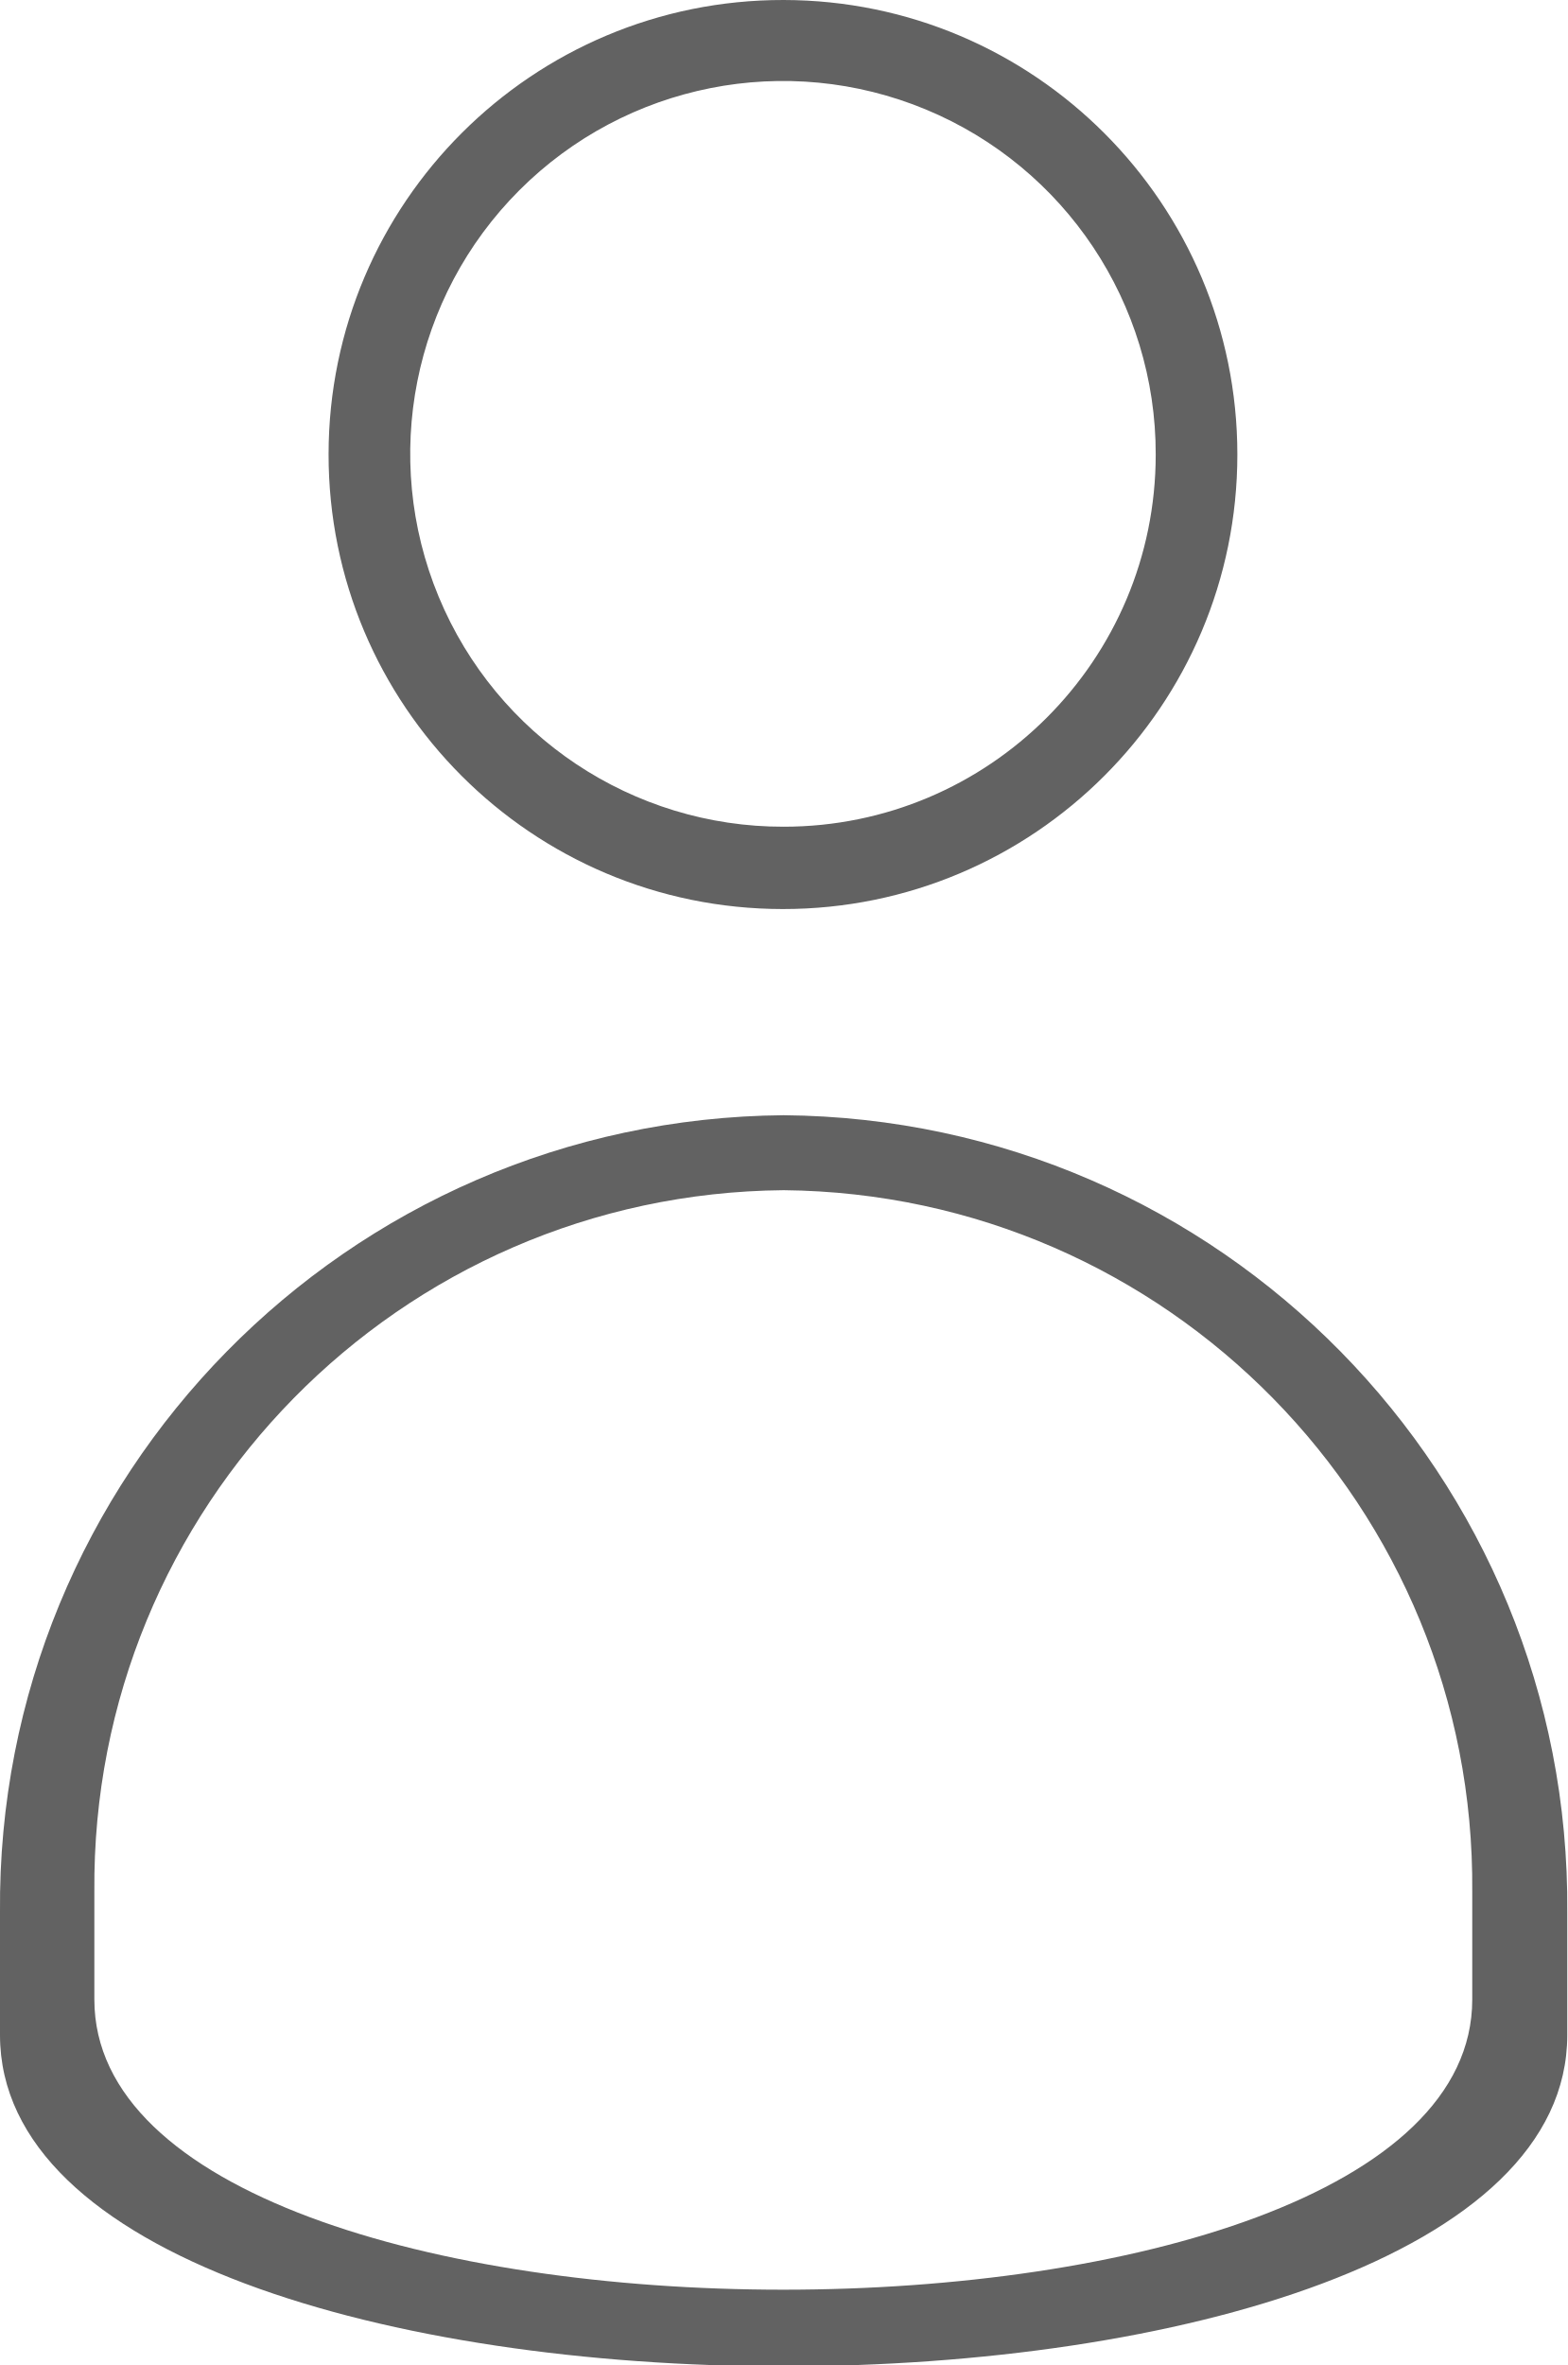
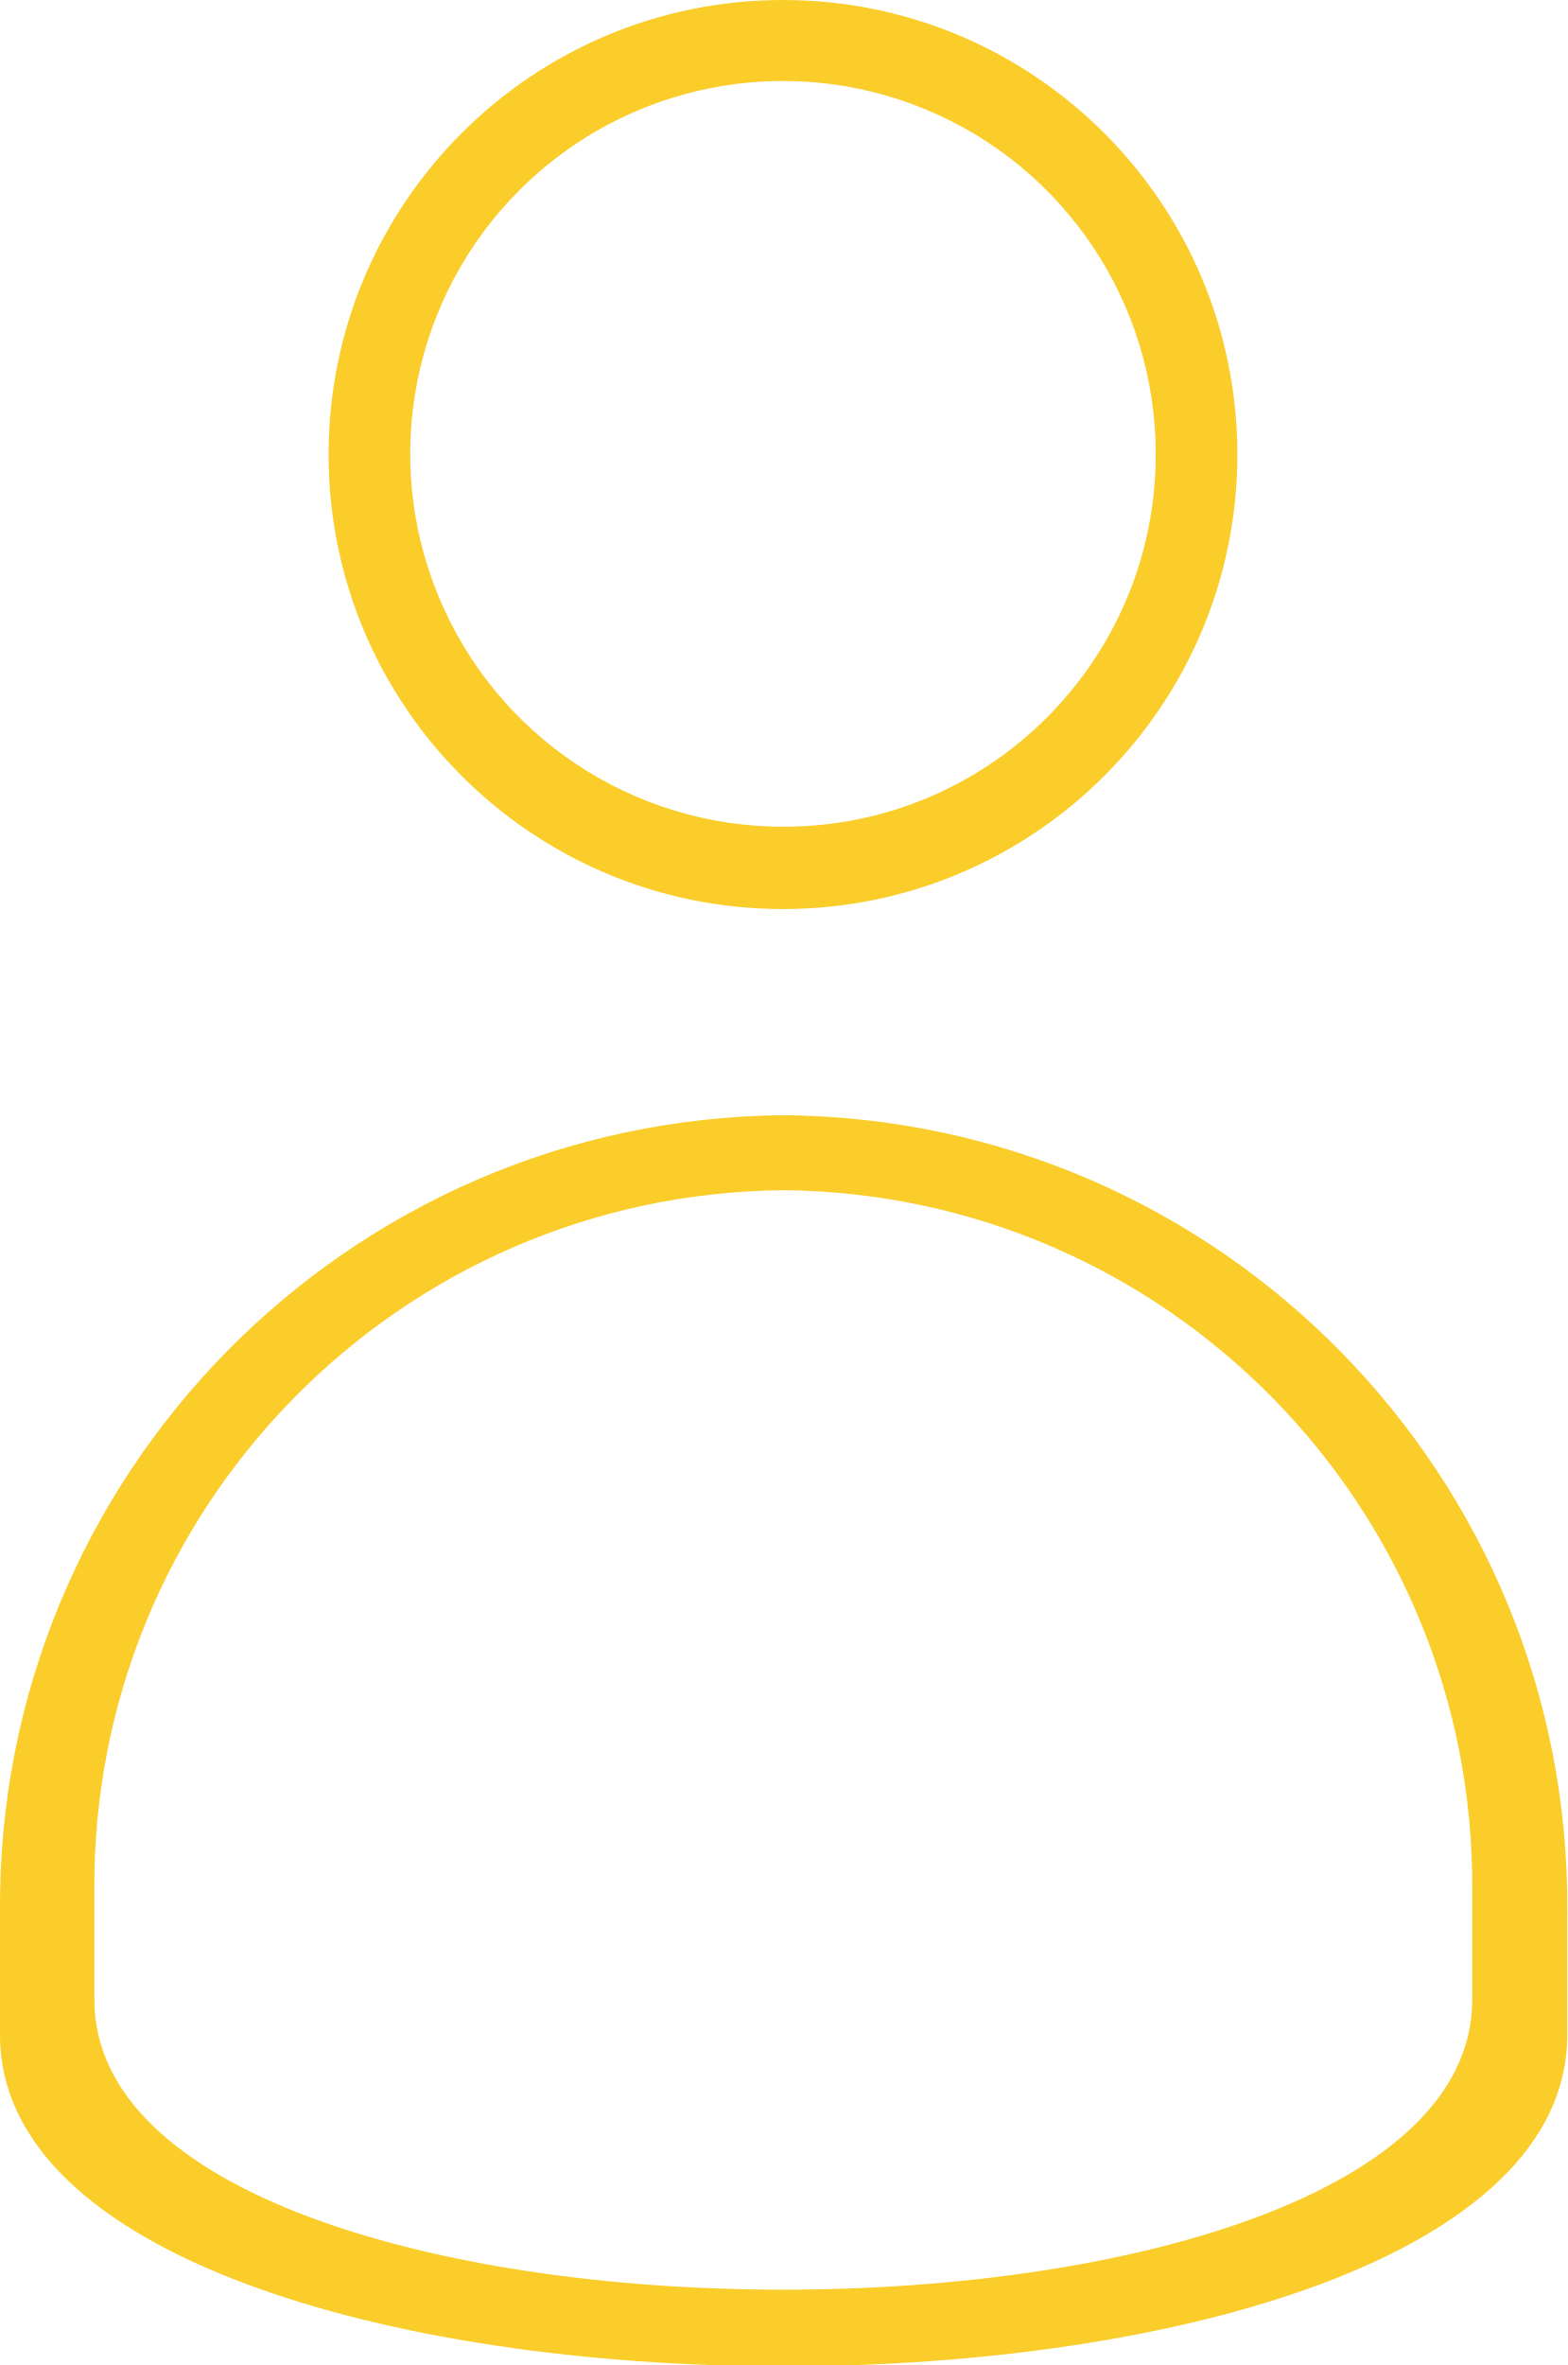
<svg xmlns="http://www.w3.org/2000/svg" viewBox="0 0 23.42 35.33">
  <defs>
-     <style>.cls-1{fill:#626262;}</style>
+     <style>.cls-1{fill:#FACD2A;}</style>
  </defs>
  <g id="Ebene_2" data-name="Ebene 2">
    <g id="Icons">
      <path class="cls-1" d="M11.71,16.66A11.81,11.81,0,0,0,0,28.57V30.4C0,37,23.42,37,23.42,30.4V28.57A11.81,11.81,0,0,0,11.71,16.66ZM22,29.87c0,5.78-20.59,5.78-20.59,0V28.26a10.39,10.39,0,0,1,10.3-10.48A10.39,10.39,0,0,1,22,28.26Z" />
      <path class="cls-1" d="M11.71,0a6.79,6.79,0,1,0,6.78,6.79A6.79,6.79,0,0,0,11.71,0Zm0,12.35a5.57,5.57,0,1,1,5.56-5.56A5.56,5.56,0,0,1,11.71,12.35Z" />
    </g>
  </g>
</svg>
